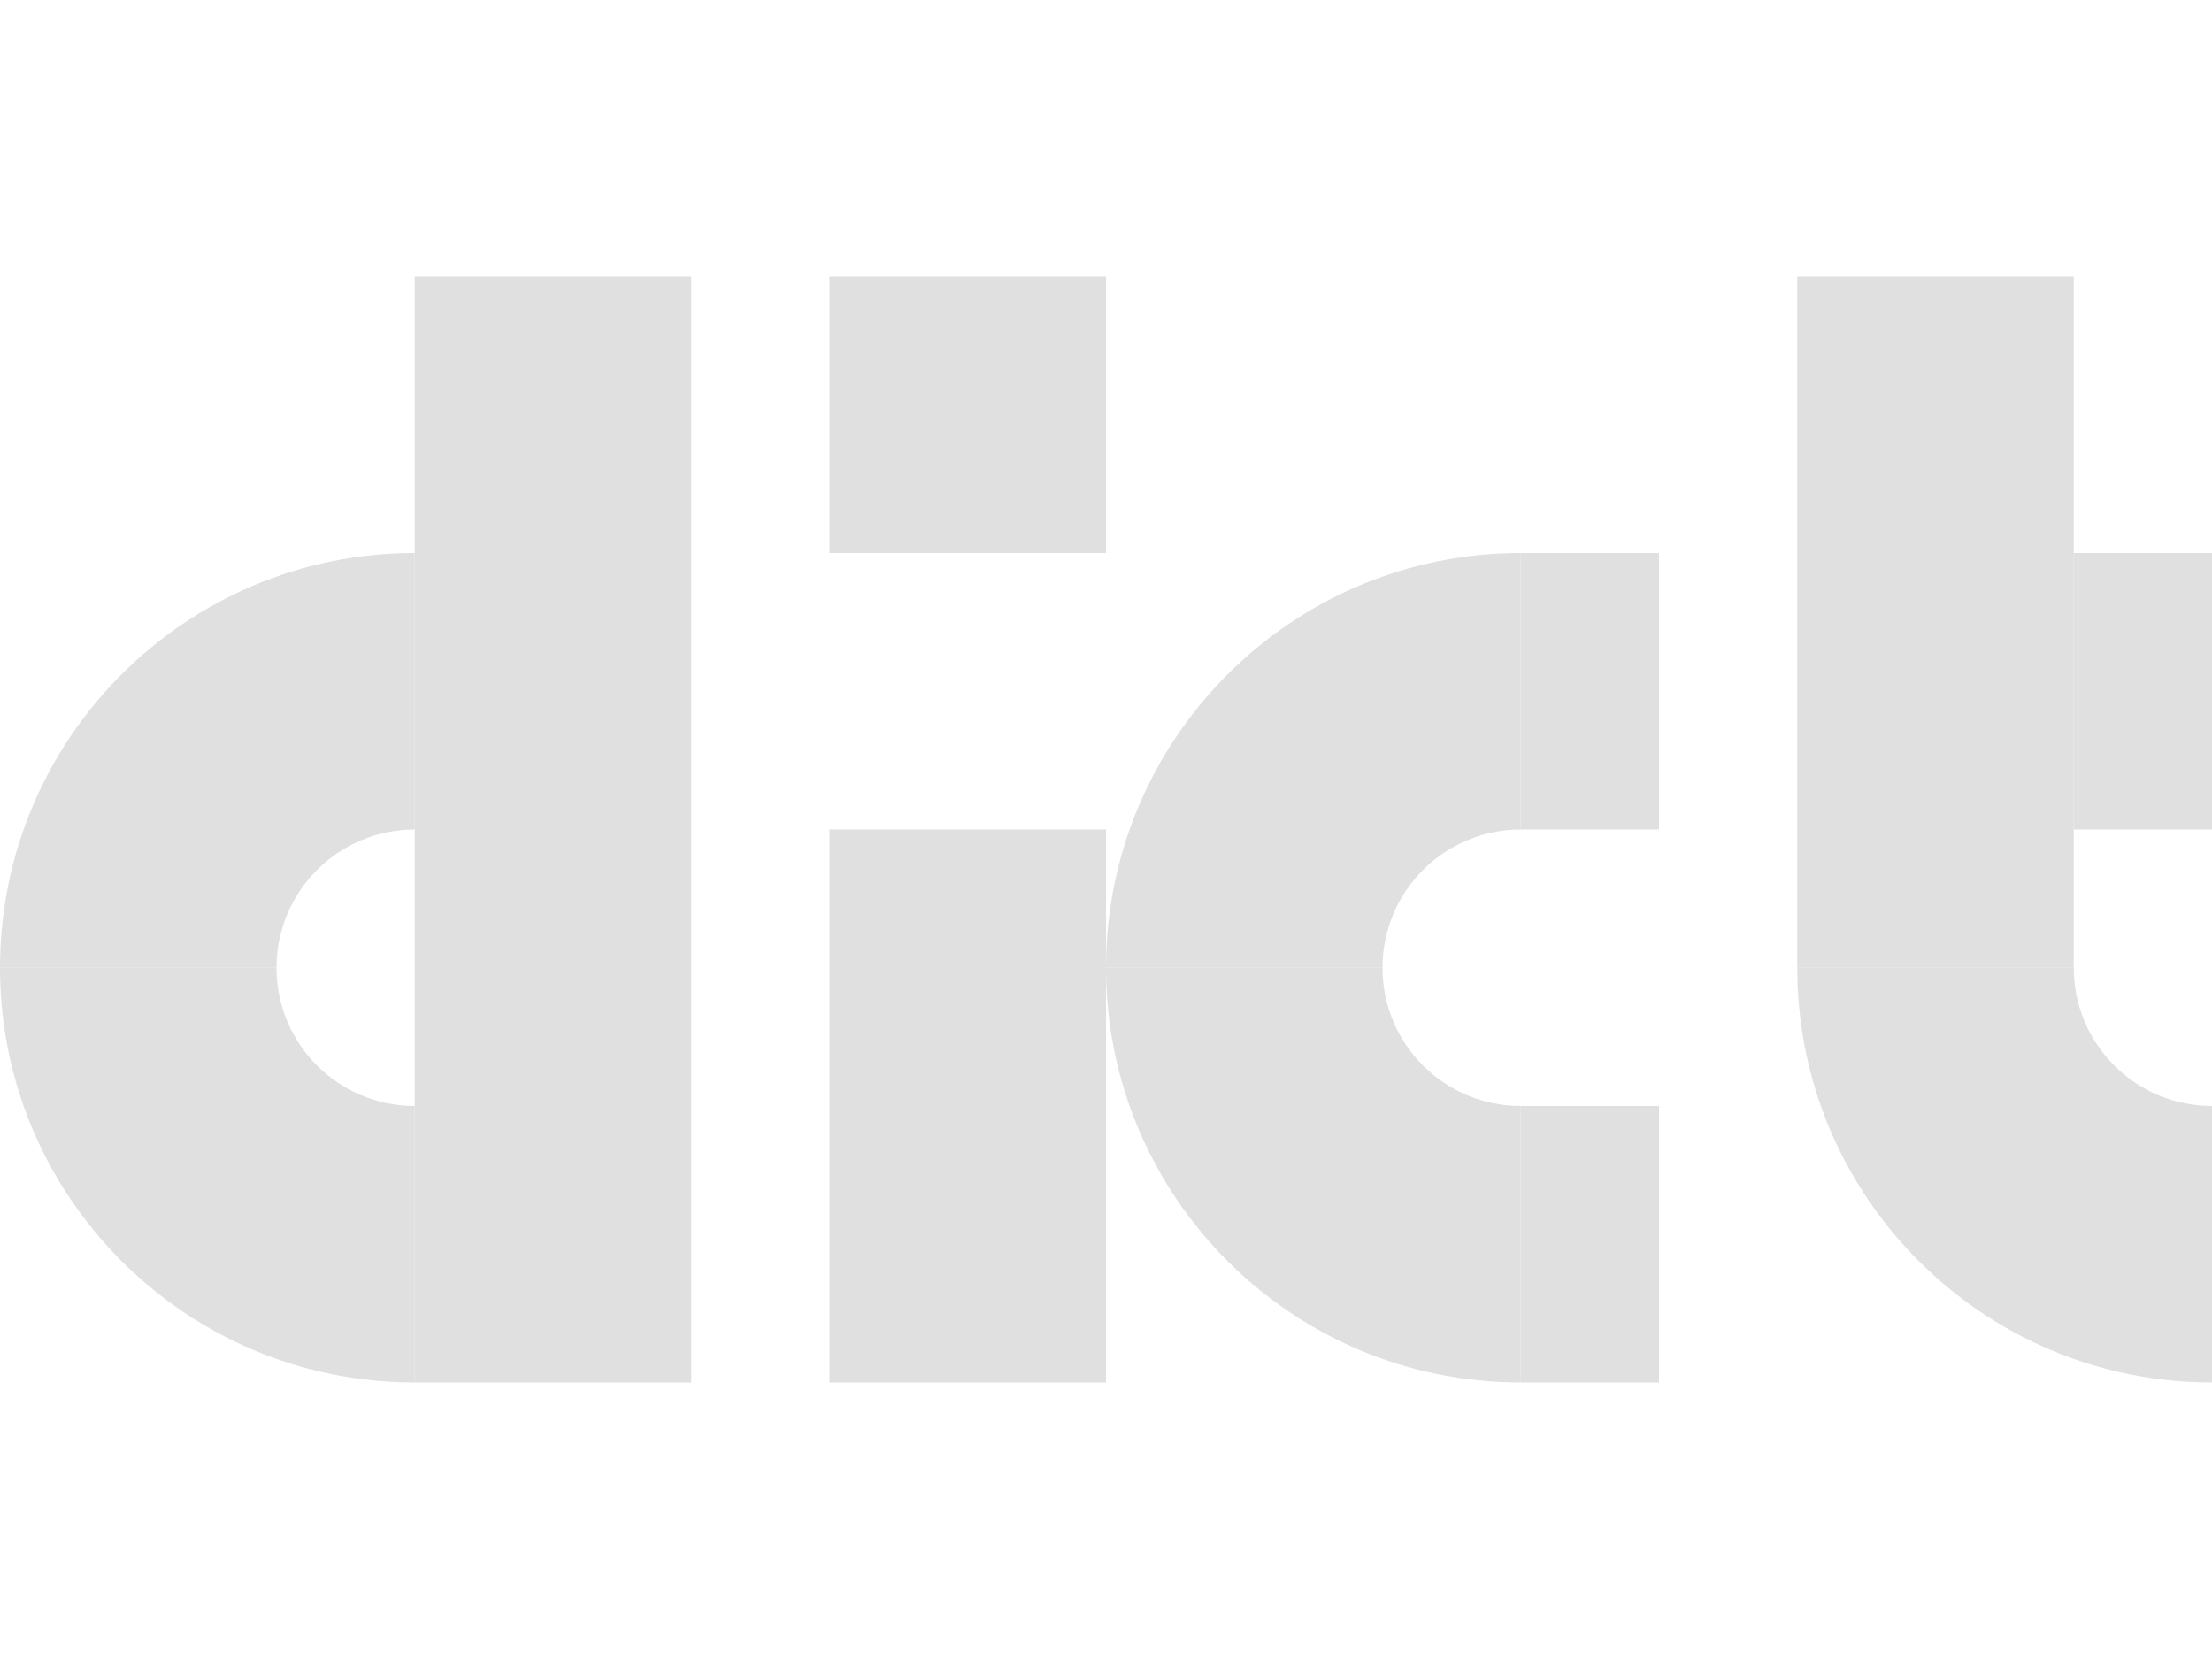
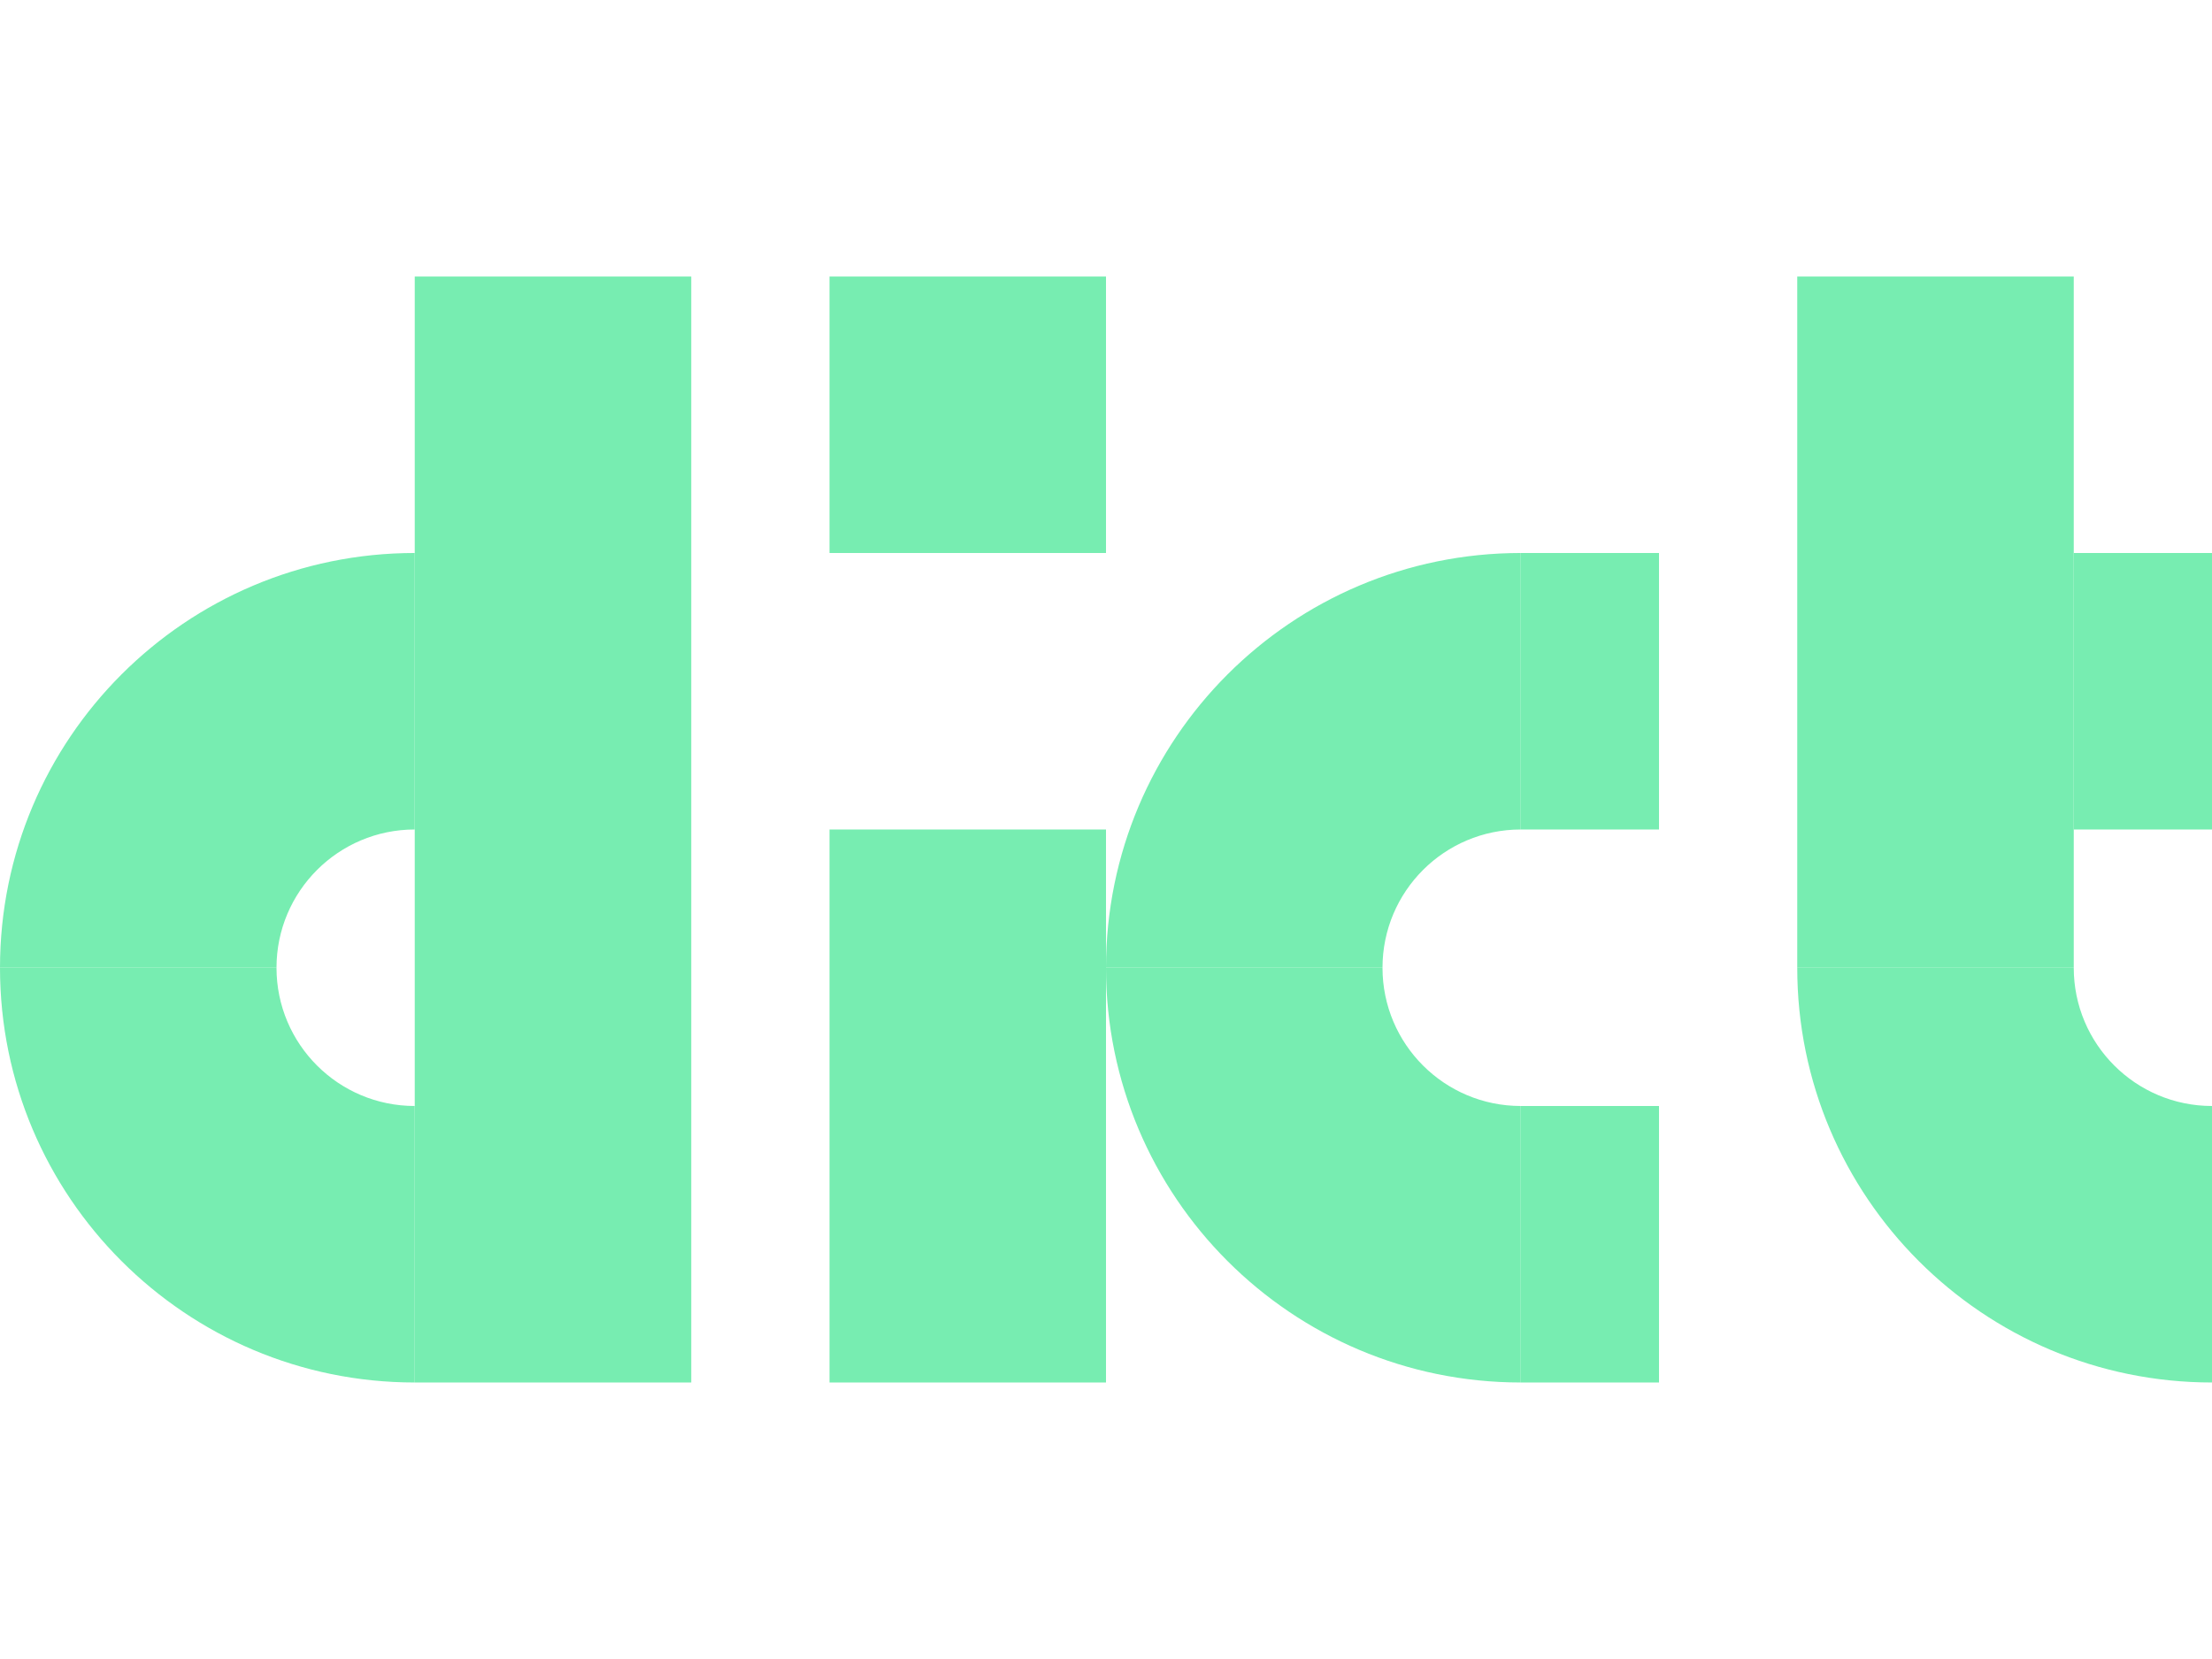
<svg xmlns="http://www.w3.org/2000/svg" width="16" height="12" viewBox="0 0 16 12" id="svg2" version="1.1">
  <defs id="defs4" />
  <g id="layer1" transform="translate(0,-1040.362)">
-     <rect transform="scale(1,-1)" style="fill:#e0e0e0;fill-opacity:1;stroke:none;stroke-width:2;stroke-linecap:butt;stroke-linejoin:round;stroke-miterlimit:4;stroke-dasharray:none;stroke-opacity:1" id="rect4607" width="2" height="5" x="13" y="-1047.362" />
-     <rect transform="scale(1,-1)" y="-1046.362" x="15" height="2" width="1" id="rect4609" style="fill:#e0e0e0;fill-opacity:1;stroke:none;stroke-width:2;stroke-linecap:butt;stroke-linejoin:round;stroke-miterlimit:4;stroke-dasharray:none;stroke-opacity:1" />
-     <path style="fill:#e0e0e0;fill-opacity:1;stroke:none;stroke-width:2;stroke-linecap:butt;stroke-linejoin:round;stroke-miterlimit:4;stroke-dasharray:none;stroke-opacity:1" d="m 16,1050.362 a 3,3 0 0 1 -3,-3 l 2,0 a 1,1 0 0 0 1,1 l 0,2 z" id="path4611" />
-     <path style="fill:#e0e0e0;fill-opacity:1;stroke:none;stroke-width:2;stroke-linecap:butt;stroke-linejoin:round;stroke-miterlimit:4;stroke-dasharray:none;stroke-opacity:1" d="m 11,1044.362 a 3,3 0 0 0 -3,3 l 2,0 a 1,1 0 0 1 1,-1 l 0,-2 z" id="path4617" />
-     <path id="path4621" d="m 11,1050.362 a 3,3 0 0 1 -3,-3 l 2,0 a 1,1 0 0 0 1,1 l 0,2 z" style="fill:#e0e0e0;fill-opacity:1;stroke:none;stroke-width:2;stroke-linecap:butt;stroke-linejoin:round;stroke-miterlimit:4;stroke-dasharray:none;stroke-opacity:1" />
-     <rect style="fill:#e0e0e0;fill-opacity:1;stroke:none;stroke-width:2;stroke-linecap:butt;stroke-linejoin:round;stroke-miterlimit:4;stroke-dasharray:none;stroke-opacity:1" id="rect4412" width="2" height="4" x="6" y="1046.362" />
-     <rect y="1042.362" x="6" height="2" width="2" id="rect4432" style="fill:#e0e0e0;fill-opacity:1;stroke:none;stroke-width:2;stroke-linecap:butt;stroke-linejoin:round;stroke-miterlimit:4;stroke-dasharray:none;stroke-opacity:1" />
-     <path style="fill:#e0e0e0;fill-opacity:1;stroke:none;stroke-width:2;stroke-linecap:butt;stroke-linejoin:round;stroke-miterlimit:4;stroke-dasharray:none;stroke-opacity:1" d="m 3,1044.362 a 3,3 0 0 0 -3,3 l 2,0 a 1,1 0 0 1 1,-1 l 0,-2 z" id="path4843" />
-     <path id="path4845" d="m 3,1050.362 a 3,3 0 0 1 -3,-3 l 2,0 a 1,1 0 0 0 1,1 l 0,2 z" style="fill:#e0e0e0;fill-opacity:1;stroke:none;stroke-width:2;stroke-linecap:butt;stroke-linejoin:round;stroke-miterlimit:4;stroke-dasharray:none;stroke-opacity:1" />
-     <rect style="fill:#e0e0e0;fill-opacity:1;stroke:none;stroke-width:2;stroke-linecap:butt;stroke-linejoin:round;stroke-miterlimit:4;stroke-dasharray:none;stroke-opacity:1" id="rect4847" width="2" height="8" x="3" y="1042.362" />
-     <rect style="fill:#e0e0e0;fill-opacity:1;stroke:none;stroke-width:2;stroke-linecap:butt;stroke-linejoin:round;stroke-miterlimit:4;stroke-dasharray:none;stroke-opacity:1" id="rect4144" width="1" height="2" x="11" y="1044.362" />
-     <rect y="1048.362" x="11" height="2" width="1" id="rect4146" style="fill:#e0e0e0;fill-opacity:1;stroke:none;stroke-width:2;stroke-linecap:butt;stroke-linejoin:round;stroke-miterlimit:4;stroke-dasharray:none;stroke-opacity:1" />
+     <rect transform="scale(1,-1)" style="fill:#77edb1;fill-opacity:1;stroke:none;stroke-width:2;stroke-linecap:butt;stroke-linejoin:round;stroke-miterlimit:4;stroke-dasharray:none;stroke-opacity:1" id="rect4607" width="2" height="5" x="13" y="-1047.362" />
+     <rect transform="scale(1,-1)" y="-1046.362" x="15" height="2" width="1" id="rect4609" style="fill:#77edb1;fill-opacity:1;stroke:none;stroke-width:2;stroke-linecap:butt;stroke-linejoin:round;stroke-miterlimit:4;stroke-dasharray:none;stroke-opacity:1" />
+     <path style="fill:#77edb1;fill-opacity:1;stroke:none;stroke-width:2;stroke-linecap:butt;stroke-linejoin:round;stroke-miterlimit:4;stroke-dasharray:none;stroke-opacity:1" d="m 16,1050.362 a 3,3 0 0 1 -3,-3 l 2,0 a 1,1 0 0 0 1,1 l 0,2 z" id="path4611" />
+     <path style="fill:#77edb1;fill-opacity:1;stroke:none;stroke-width:2;stroke-linecap:butt;stroke-linejoin:round;stroke-miterlimit:4;stroke-dasharray:none;stroke-opacity:1" d="m 11,1044.362 a 3,3 0 0 0 -3,3 l 2,0 a 1,1 0 0 1 1,-1 l 0,-2 z" id="path4617" />
+     <path id="path4621" d="m 11,1050.362 a 3,3 0 0 1 -3,-3 l 2,0 a 1,1 0 0 0 1,1 l 0,2 z" style="fill:#77edb1;fill-opacity:1;stroke:none;stroke-width:2;stroke-linecap:butt;stroke-linejoin:round;stroke-miterlimit:4;stroke-dasharray:none;stroke-opacity:1" />
+     <rect style="fill:#77edb1;fill-opacity:1;stroke:none;stroke-width:2;stroke-linecap:butt;stroke-linejoin:round;stroke-miterlimit:4;stroke-dasharray:none;stroke-opacity:1" id="rect4412" width="2" height="4" x="6" y="1046.362" />
+     <rect y="1042.362" x="6" height="2" width="2" id="rect4432" style="fill:#77edb1;fill-opacity:1;stroke:none;stroke-width:2;stroke-linecap:butt;stroke-linejoin:round;stroke-miterlimit:4;stroke-dasharray:none;stroke-opacity:1" />
+     <path style="fill:#77edb1;fill-opacity:1;stroke:none;stroke-width:2;stroke-linecap:butt;stroke-linejoin:round;stroke-miterlimit:4;stroke-dasharray:none;stroke-opacity:1" d="m 3,1044.362 a 3,3 0 0 0 -3,3 l 2,0 a 1,1 0 0 1 1,-1 l 0,-2 z" id="path4843" />
+     <path id="path4845" d="m 3,1050.362 a 3,3 0 0 1 -3,-3 l 2,0 a 1,1 0 0 0 1,1 l 0,2 z" style="fill:#77edb1;fill-opacity:1;stroke:none;stroke-width:2;stroke-linecap:butt;stroke-linejoin:round;stroke-miterlimit:4;stroke-dasharray:none;stroke-opacity:1" />
+     <rect style="fill:#77edb1;fill-opacity:1;stroke:none;stroke-width:2;stroke-linecap:butt;stroke-linejoin:round;stroke-miterlimit:4;stroke-dasharray:none;stroke-opacity:1" id="rect4847" width="2" height="8" x="3" y="1042.362" />
+     <rect style="fill:#77edb1;fill-opacity:1;stroke:none;stroke-width:2;stroke-linecap:butt;stroke-linejoin:round;stroke-miterlimit:4;stroke-dasharray:none;stroke-opacity:1" id="rect4144" width="1" height="2" x="11" y="1044.362" />
+     <rect y="1048.362" x="11" height="2" width="1" id="rect4146" style="fill:#77edb1;fill-opacity:1;stroke:none;stroke-width:2;stroke-linecap:butt;stroke-linejoin:round;stroke-miterlimit:4;stroke-dasharray:none;stroke-opacity:1" />
  </g>
</svg>
